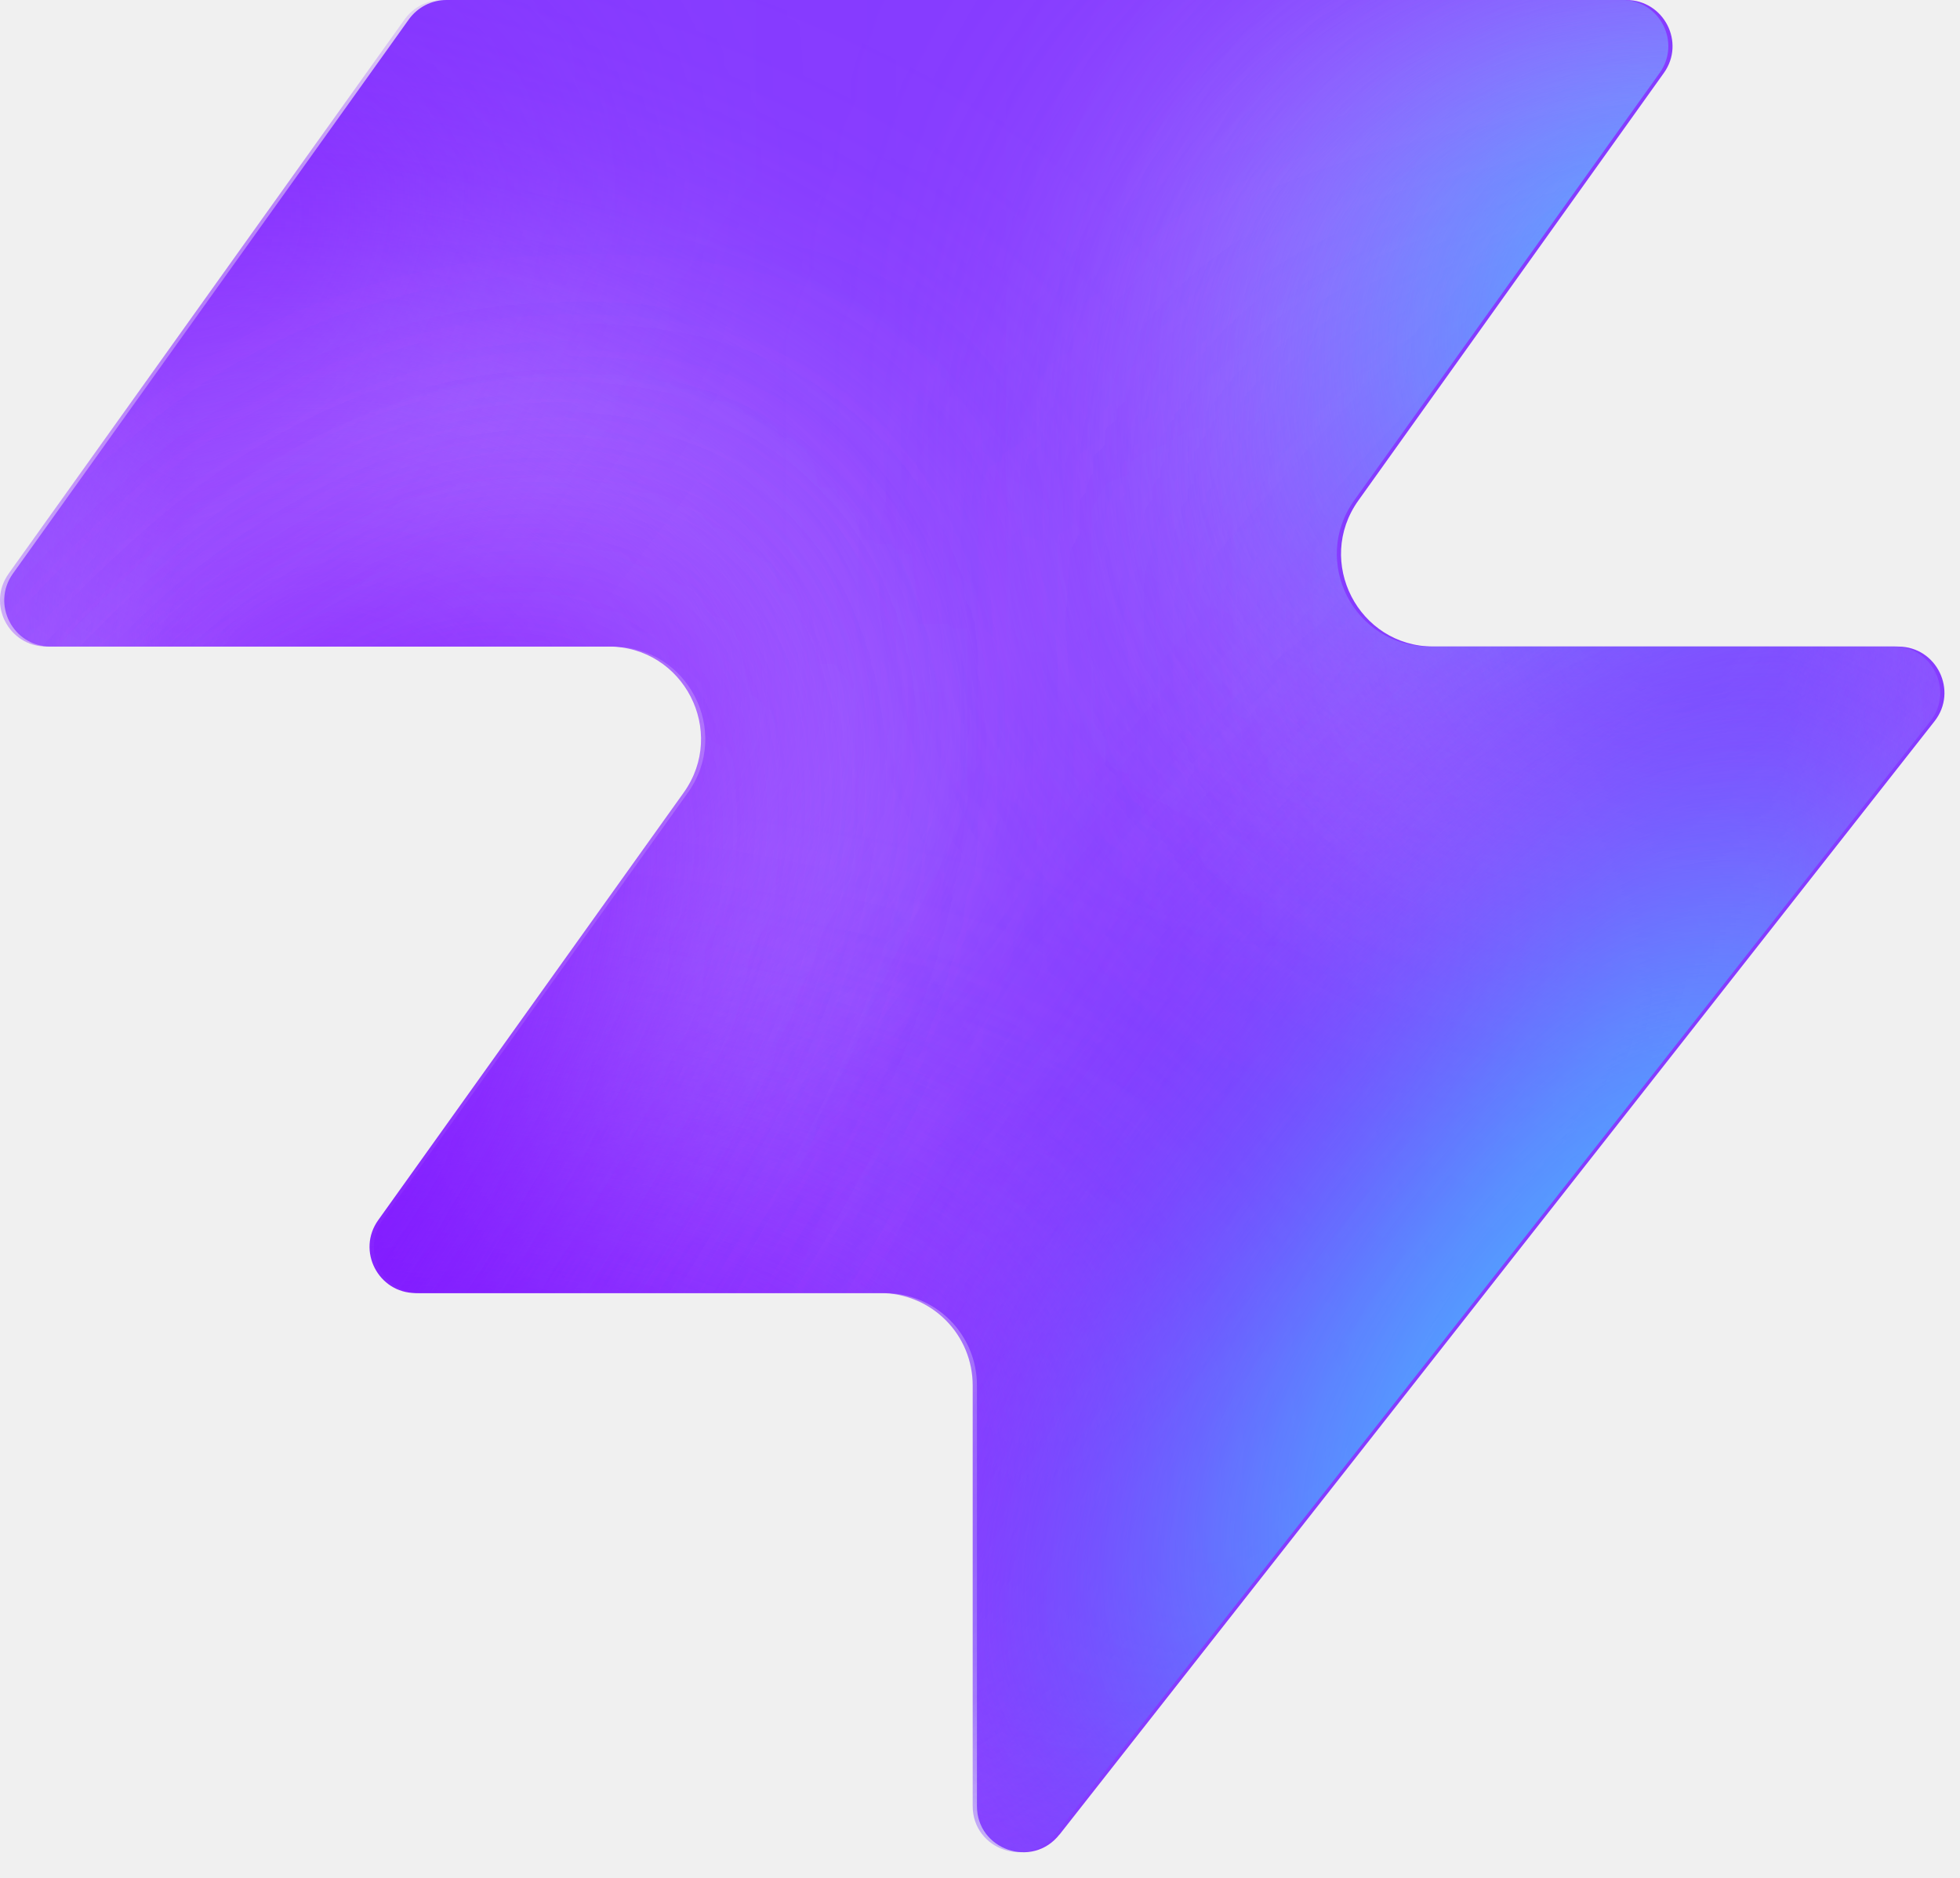
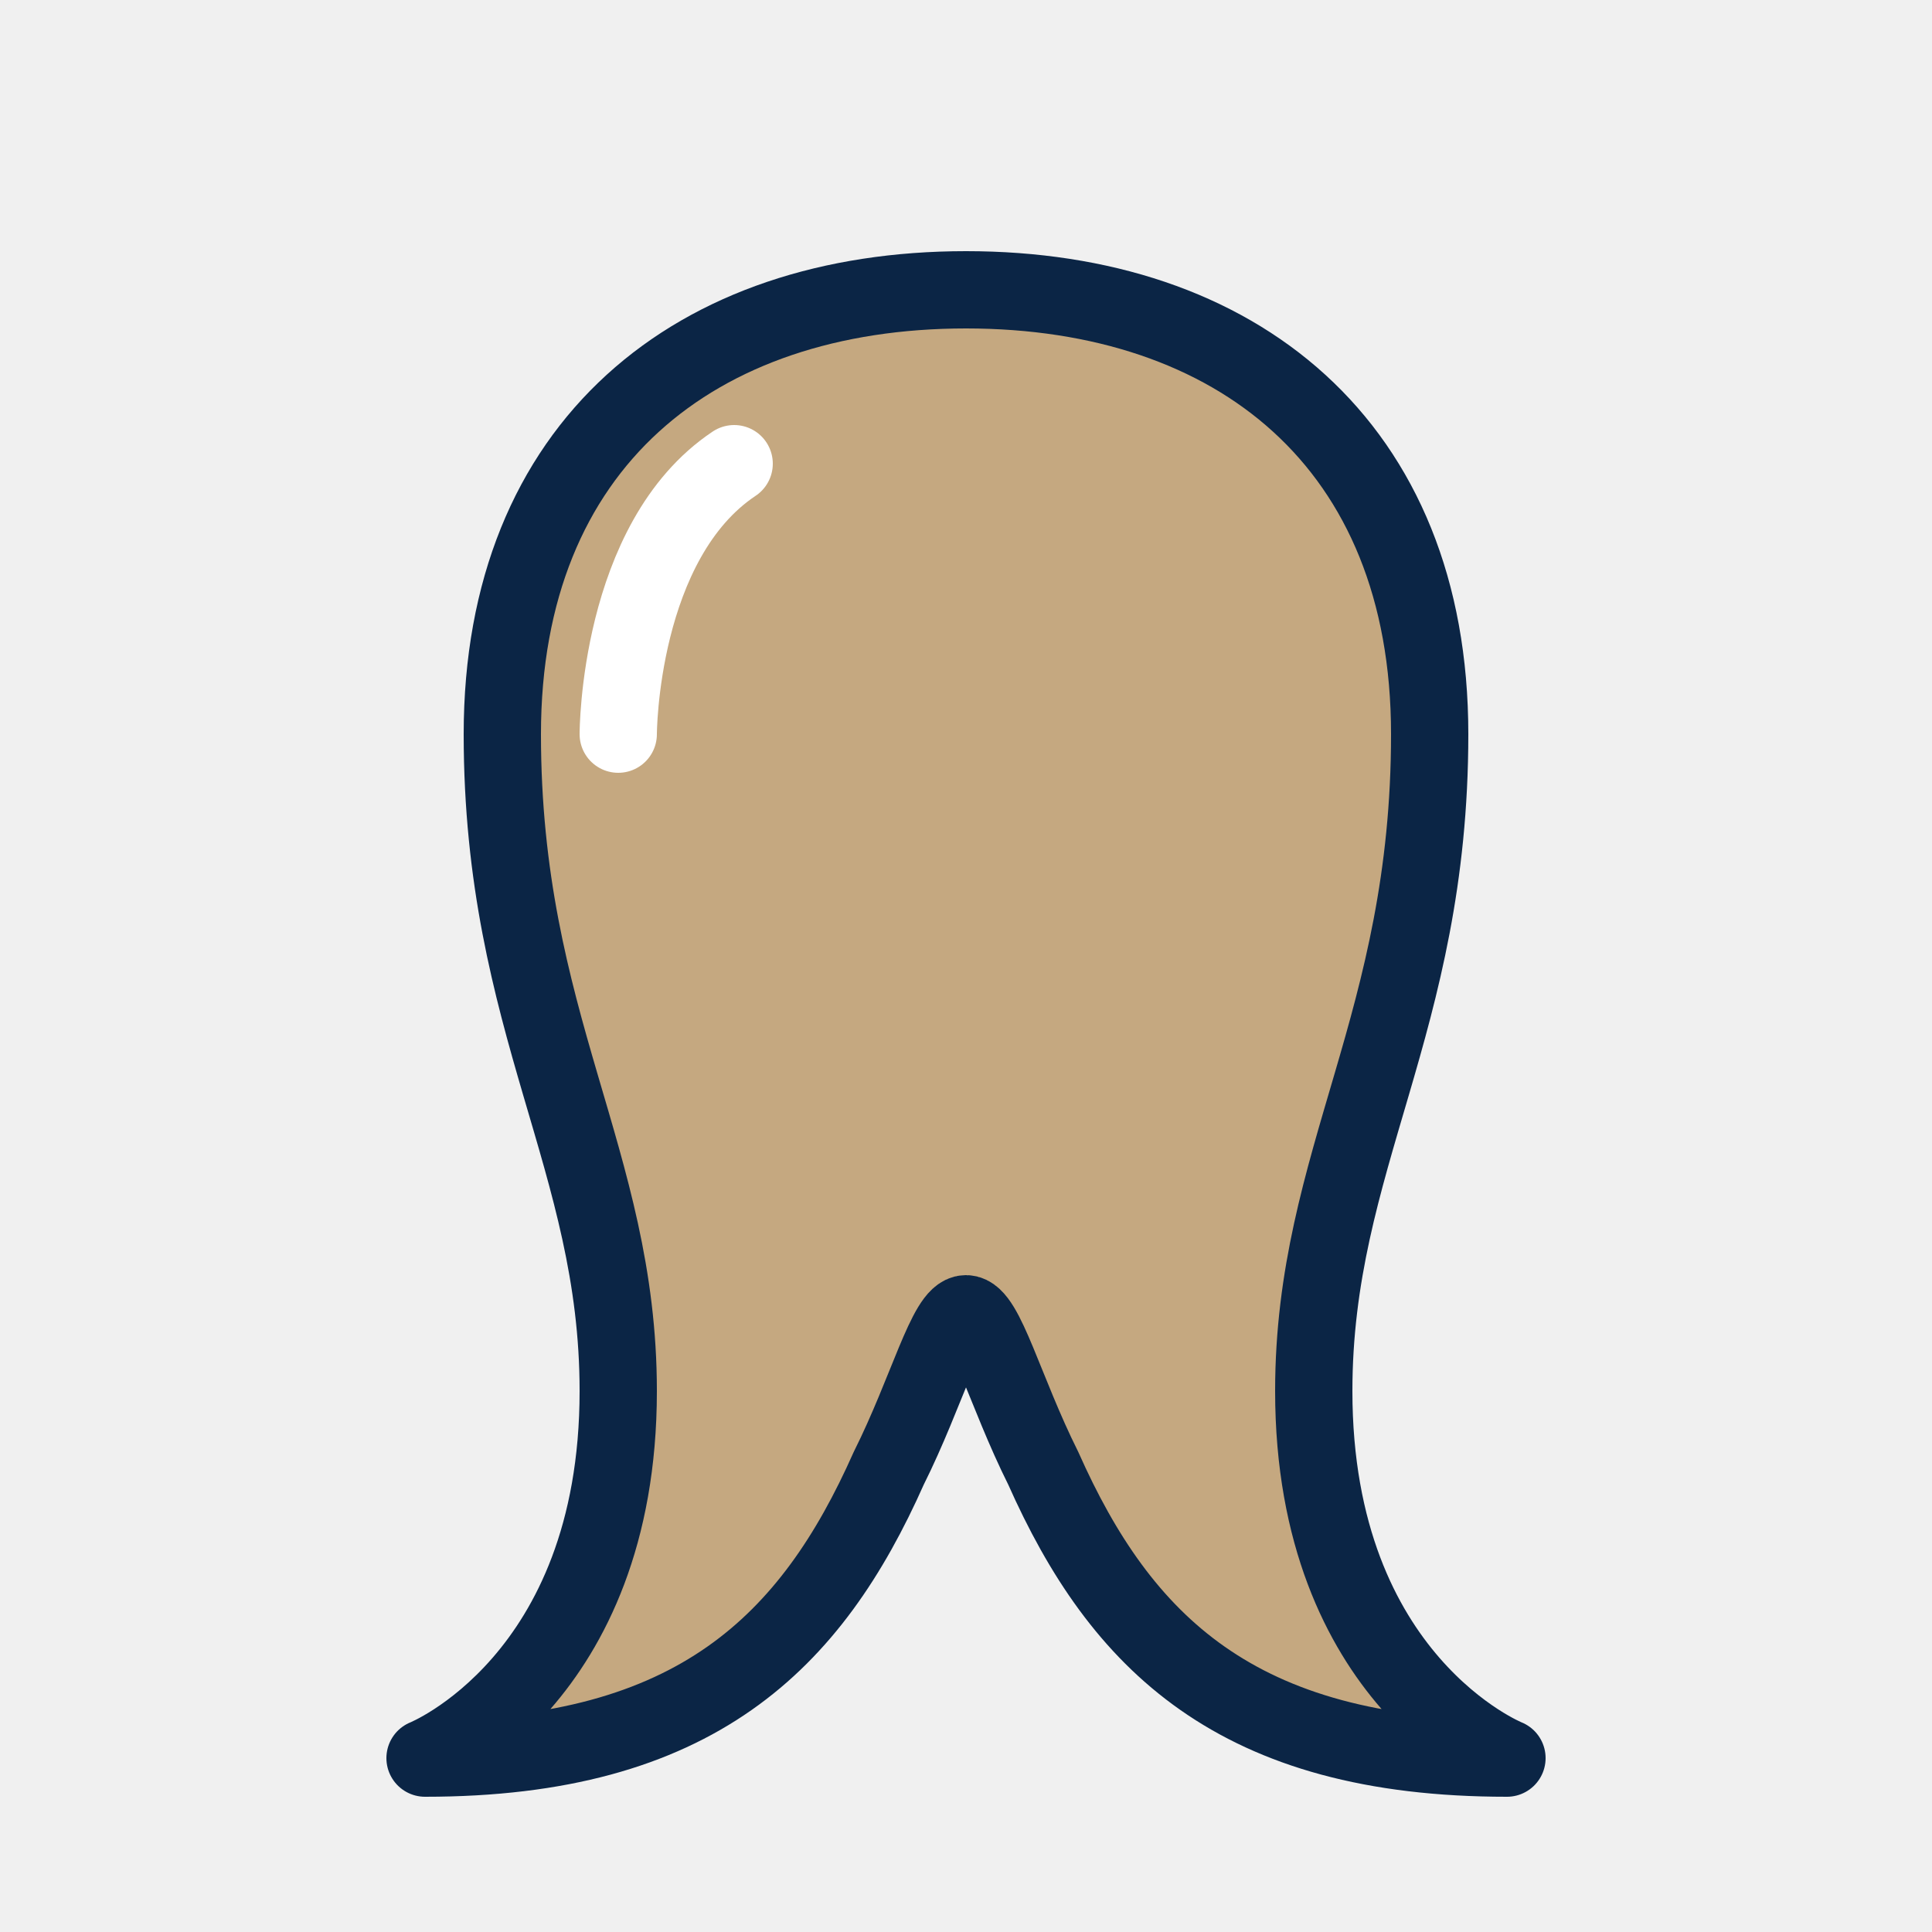
- <svg xmlns="http://www.w3.org/2000/svg" width="48" height="46" fill="none" viewBox="0 0 48 46">
-   <path fill="#863bff" d="M25.946 44.938c-.664.845-2.021.375-2.021-.698V33.937a2.26 2.26 0 0 0-2.262-2.262H10.287c-.92 0-1.456-1.04-.92-1.788l7.48-10.471c1.07-1.497 0-3.578-1.842-3.578H1.237c-.92 0-1.456-1.04-.92-1.788L10.013.474c.214-.297.556-.474.92-.474h28.894c.92 0 1.456 1.04.92 1.788l-7.48 10.471c-1.07 1.498 0 3.579 1.842 3.579h11.377c.943 0 1.473 1.088.89 1.83L25.947 44.94z" style="fill:#863bff;fill:color(display-p3 .525 .23 1);fill-opacity:1" />
-   <mask id="a" width="48" height="46" x="0" y="0" maskUnits="userSpaceOnUse" style="mask-type:alpha">
-     <path fill="#000" d="M25.842 44.938c-.664.844-2.021.375-2.021-.698V33.937a2.26 2.26 0 0 0-2.262-2.262H10.183c-.92 0-1.456-1.04-.92-1.788l7.48-10.471c1.07-1.498 0-3.579-1.842-3.579H1.133c-.92 0-1.456-1.04-.92-1.787L9.91.473c.214-.297.556-.474.92-.474h28.894c.92 0 1.456 1.04.92 1.788l-7.48 10.471c-1.07 1.498 0 3.578 1.842 3.578h11.377c.943 0 1.473 1.088.89 1.832L25.843 44.94z" style="fill:#000;fill-opacity:1" />
-   </mask>
-   <g mask="url(#a)">
-     <g filter="url(#b)">
-       <ellipse cx="5.508" cy="14.704" fill="#ede6ff" rx="5.508" ry="14.704" style="fill:#ede6ff;fill:color(display-p3 .927 .903 1);fill-opacity:1" transform="matrix(.00324 1 1 -.00324 -4.47 31.516)" />
-     </g>
-     <g filter="url(#c)">
-       <ellipse cx="10.399" cy="29.851" fill="#ede6ff" rx="10.399" ry="29.851" style="fill:#ede6ff;fill:color(display-p3 .927 .903 1);fill-opacity:1" transform="matrix(.00324 1 1 -.00324 -39.328 7.883)" />
-     </g>
-     <g filter="url(#d)">
-       <ellipse cx="5.508" cy="30.487" fill="#7e14ff" rx="5.508" ry="30.487" style="fill:#7e14ff;fill:color(display-p3 .492 .077 1);fill-opacity:1" transform="rotate(89.814 -25.913 -14.639)scale(1 -1)" />
-     </g>
-     <g filter="url(#e)">
-       <ellipse cx="5.508" cy="30.599" fill="#7e14ff" rx="5.508" ry="30.599" style="fill:#7e14ff;fill:color(display-p3 .492 .077 1);fill-opacity:1" transform="rotate(89.814 -32.644 -3.334)scale(1 -1)" />
-     </g>
-     <g filter="url(#f)">
-       <ellipse cx="5.508" cy="30.599" fill="#7e14ff" rx="5.508" ry="30.599" style="fill:#7e14ff;fill:color(display-p3 .492 .077 1);fill-opacity:1" transform="matrix(.00324 1 1 -.00324 -34.34 30.47)" />
-     </g>
-     <g filter="url(#g)">
-       <ellipse cx="14.072" cy="22.078" fill="#ede6ff" rx="14.072" ry="22.078" style="fill:#ede6ff;fill:color(display-p3 .927 .903 1);fill-opacity:1" transform="rotate(93.35 24.506 48.493)scale(-1 1)" />
-     </g>
-     <g filter="url(#h)">
-       <ellipse cx="3.47" cy="21.501" fill="#7e14ff" rx="3.47" ry="21.501" style="fill:#7e14ff;fill:color(display-p3 .492 .077 1);fill-opacity:1" transform="rotate(89.009 28.708 47.59)scale(-1 1)" />
-     </g>
-     <g filter="url(#i)">
-       <ellipse cx="3.47" cy="21.501" fill="#7e14ff" rx="3.47" ry="21.501" style="fill:#7e14ff;fill:color(display-p3 .492 .077 1);fill-opacity:1" transform="rotate(89.009 28.708 47.59)scale(-1 1)" />
-     </g>
-     <g filter="url(#j)">
-       <ellipse cx=".387" cy="8.972" fill="#7e14ff" rx="4.407" ry="29.108" style="fill:#7e14ff;fill:color(display-p3 .492 .077 1);fill-opacity:1" transform="rotate(39.51 .387 8.972)" />
-     </g>
-     <g filter="url(#k)">
-       <ellipse cx="47.523" cy="-6.092" fill="#7e14ff" rx="4.407" ry="29.108" style="fill:#7e14ff;fill:color(display-p3 .492 .077 1);fill-opacity:1" transform="rotate(37.892 47.523 -6.092)" />
-     </g>
-     <g filter="url(#l)">
-       <ellipse cx="41.412" cy="6.333" fill="#47bfff" rx="5.971" ry="9.665" style="fill:#47bfff;fill:color(display-p3 .28 .748 1);fill-opacity:1" transform="rotate(37.892 41.412 6.333)" />
-     </g>
-     <g filter="url(#m)">
-       <ellipse cx="-1.879" cy="38.332" fill="#7e14ff" rx="4.407" ry="29.108" style="fill:#7e14ff;fill:color(display-p3 .492 .077 1);fill-opacity:1" transform="rotate(37.892 -1.88 38.332)" />
-     </g>
-     <g filter="url(#n)">
-       <ellipse cx="-1.879" cy="38.332" fill="#7e14ff" rx="4.407" ry="29.108" style="fill:#7e14ff;fill:color(display-p3 .492 .077 1);fill-opacity:1" transform="rotate(37.892 -1.88 38.332)" />
-     </g>
-     <g filter="url(#o)">
-       <ellipse cx="35.651" cy="29.907" fill="#7e14ff" rx="4.407" ry="29.108" style="fill:#7e14ff;fill:color(display-p3 .492 .077 1);fill-opacity:1" transform="rotate(37.892 35.651 29.907)" />
-     </g>
-     <g filter="url(#p)">
-       <ellipse cx="38.418" cy="32.4" fill="#47bfff" rx="5.971" ry="15.297" style="fill:#47bfff;fill:color(display-p3 .28 .748 1);fill-opacity:1" transform="rotate(37.892 38.418 32.4)" />
-     </g>
-   </g>
-   <defs>
-     <filter id="b" width="60.045" height="41.654" x="-19.77" y="16.149" color-interpolation-filters="sRGB" filterUnits="userSpaceOnUse">
-       <feFlood flood-opacity="0" result="BackgroundImageFix" />
-       <feBlend in="SourceGraphic" in2="BackgroundImageFix" result="shape" />
-       <feGaussianBlur result="effect1_foregroundBlur_2002_17158" stdDeviation="7.659" />
-     </filter>
-     <filter id="c" width="90.34" height="51.437" x="-54.613" y="-7.533" color-interpolation-filters="sRGB" filterUnits="userSpaceOnUse">
-       <feFlood flood-opacity="0" result="BackgroundImageFix" />
-       <feBlend in="SourceGraphic" in2="BackgroundImageFix" result="shape" />
-       <feGaussianBlur result="effect1_foregroundBlur_2002_17158" stdDeviation="7.659" />
-     </filter>
-     <filter id="d" width="79.355" height="29.4" x="-49.64" y="2.03" color-interpolation-filters="sRGB" filterUnits="userSpaceOnUse">
-       <feFlood flood-opacity="0" result="BackgroundImageFix" />
-       <feBlend in="SourceGraphic" in2="BackgroundImageFix" result="shape" />
-       <feGaussianBlur result="effect1_foregroundBlur_2002_17158" stdDeviation="4.596" />
-     </filter>
-     <filter id="e" width="79.579" height="29.4" x="-45.045" y="20.029" color-interpolation-filters="sRGB" filterUnits="userSpaceOnUse">
-       <feFlood flood-opacity="0" result="BackgroundImageFix" />
-       <feBlend in="SourceGraphic" in2="BackgroundImageFix" result="shape" />
-       <feGaussianBlur result="effect1_foregroundBlur_2002_17158" stdDeviation="4.596" />
-     </filter>
-     <filter id="f" width="79.579" height="29.4" x="-43.513" y="21.178" color-interpolation-filters="sRGB" filterUnits="userSpaceOnUse">
-       <feFlood flood-opacity="0" result="BackgroundImageFix" />
-       <feBlend in="SourceGraphic" in2="BackgroundImageFix" result="shape" />
-       <feGaussianBlur result="effect1_foregroundBlur_2002_17158" stdDeviation="4.596" />
-     </filter>
-     <filter id="g" width="74.749" height="58.852" x="15.756" y="-17.901" color-interpolation-filters="sRGB" filterUnits="userSpaceOnUse">
-       <feFlood flood-opacity="0" result="BackgroundImageFix" />
-       <feBlend in="SourceGraphic" in2="BackgroundImageFix" result="shape" />
-       <feGaussianBlur result="effect1_foregroundBlur_2002_17158" stdDeviation="7.659" />
-     </filter>
-     <filter id="h" width="61.377" height="25.362" x="23.548" y="2.284" color-interpolation-filters="sRGB" filterUnits="userSpaceOnUse">
-       <feFlood flood-opacity="0" result="BackgroundImageFix" />
-       <feBlend in="SourceGraphic" in2="BackgroundImageFix" result="shape" />
-       <feGaussianBlur result="effect1_foregroundBlur_2002_17158" stdDeviation="4.596" />
-     </filter>
-     <filter id="i" width="61.377" height="25.362" x="23.548" y="2.284" color-interpolation-filters="sRGB" filterUnits="userSpaceOnUse">
-       <feFlood flood-opacity="0" result="BackgroundImageFix" />
-       <feBlend in="SourceGraphic" in2="BackgroundImageFix" result="shape" />
-       <feGaussianBlur result="effect1_foregroundBlur_2002_17158" stdDeviation="4.596" />
-     </filter>
-     <filter id="j" width="56.045" height="63.649" x="-27.636" y="-22.853" color-interpolation-filters="sRGB" filterUnits="userSpaceOnUse">
-       <feFlood flood-opacity="0" result="BackgroundImageFix" />
-       <feBlend in="SourceGraphic" in2="BackgroundImageFix" result="shape" />
-       <feGaussianBlur result="effect1_foregroundBlur_2002_17158" stdDeviation="4.596" />
-     </filter>
-     <filter id="k" width="54.814" height="64.646" x="20.116" y="-38.415" color-interpolation-filters="sRGB" filterUnits="userSpaceOnUse">
-       <feFlood flood-opacity="0" result="BackgroundImageFix" />
-       <feBlend in="SourceGraphic" in2="BackgroundImageFix" result="shape" />
-       <feGaussianBlur result="effect1_foregroundBlur_2002_17158" stdDeviation="4.596" />
-     </filter>
-     <filter id="l" width="33.541" height="35.313" x="24.641" y="-11.323" color-interpolation-filters="sRGB" filterUnits="userSpaceOnUse">
-       <feFlood flood-opacity="0" result="BackgroundImageFix" />
-       <feBlend in="SourceGraphic" in2="BackgroundImageFix" result="shape" />
-       <feGaussianBlur result="effect1_foregroundBlur_2002_17158" stdDeviation="4.596" />
-     </filter>
-     <filter id="m" width="54.814" height="64.646" x="-29.286" y="6.009" color-interpolation-filters="sRGB" filterUnits="userSpaceOnUse">
-       <feFlood flood-opacity="0" result="BackgroundImageFix" />
-       <feBlend in="SourceGraphic" in2="BackgroundImageFix" result="shape" />
-       <feGaussianBlur result="effect1_foregroundBlur_2002_17158" stdDeviation="4.596" />
-     </filter>
-     <filter id="n" width="54.814" height="64.646" x="-29.286" y="6.009" color-interpolation-filters="sRGB" filterUnits="userSpaceOnUse">
-       <feFlood flood-opacity="0" result="BackgroundImageFix" />
-       <feBlend in="SourceGraphic" in2="BackgroundImageFix" result="shape" />
-       <feGaussianBlur result="effect1_foregroundBlur_2002_17158" stdDeviation="4.596" />
-     </filter>
-     <filter id="o" width="54.814" height="64.646" x="8.244" y="-2.416" color-interpolation-filters="sRGB" filterUnits="userSpaceOnUse">
-       <feFlood flood-opacity="0" result="BackgroundImageFix" />
-       <feBlend in="SourceGraphic" in2="BackgroundImageFix" result="shape" />
-       <feGaussianBlur result="effect1_foregroundBlur_2002_17158" stdDeviation="4.596" />
-     </filter>
-     <filter id="p" width="39.409" height="43.623" x="18.713" y="10.588" color-interpolation-filters="sRGB" filterUnits="userSpaceOnUse">
-       <feFlood flood-opacity="0" result="BackgroundImageFix" />
-       <feBlend in="SourceGraphic" in2="BackgroundImageFix" result="shape" />
-       <feGaussianBlur result="effect1_foregroundBlur_2002_17158" stdDeviation="4.596" />
-     </filter>
-   </defs>
+ <svg xmlns="http://www.w3.org/2000/svg" viewBox="0 0 100 100" fill="none">
+   <path d="M50 15C36 15 26 23 26 38C26 53 32 60 32 72C32 87 22 91 22 91C36 91 42 85 46 76C48 72 49 68 50 68C51 68 52 72 54 76C58 85 64 91 78 91C78 91 68 87 68 72C68 60 74 53 74 38C74 23 64 15 50 15Z" fill="#C5A880" stroke="#0B2545" stroke-width="4" stroke-linejoin="round" />
+   <path d="M38 24C32 28 32 38 32 38" stroke="white" stroke-width="4" stroke-linecap="round" />
</svg>
